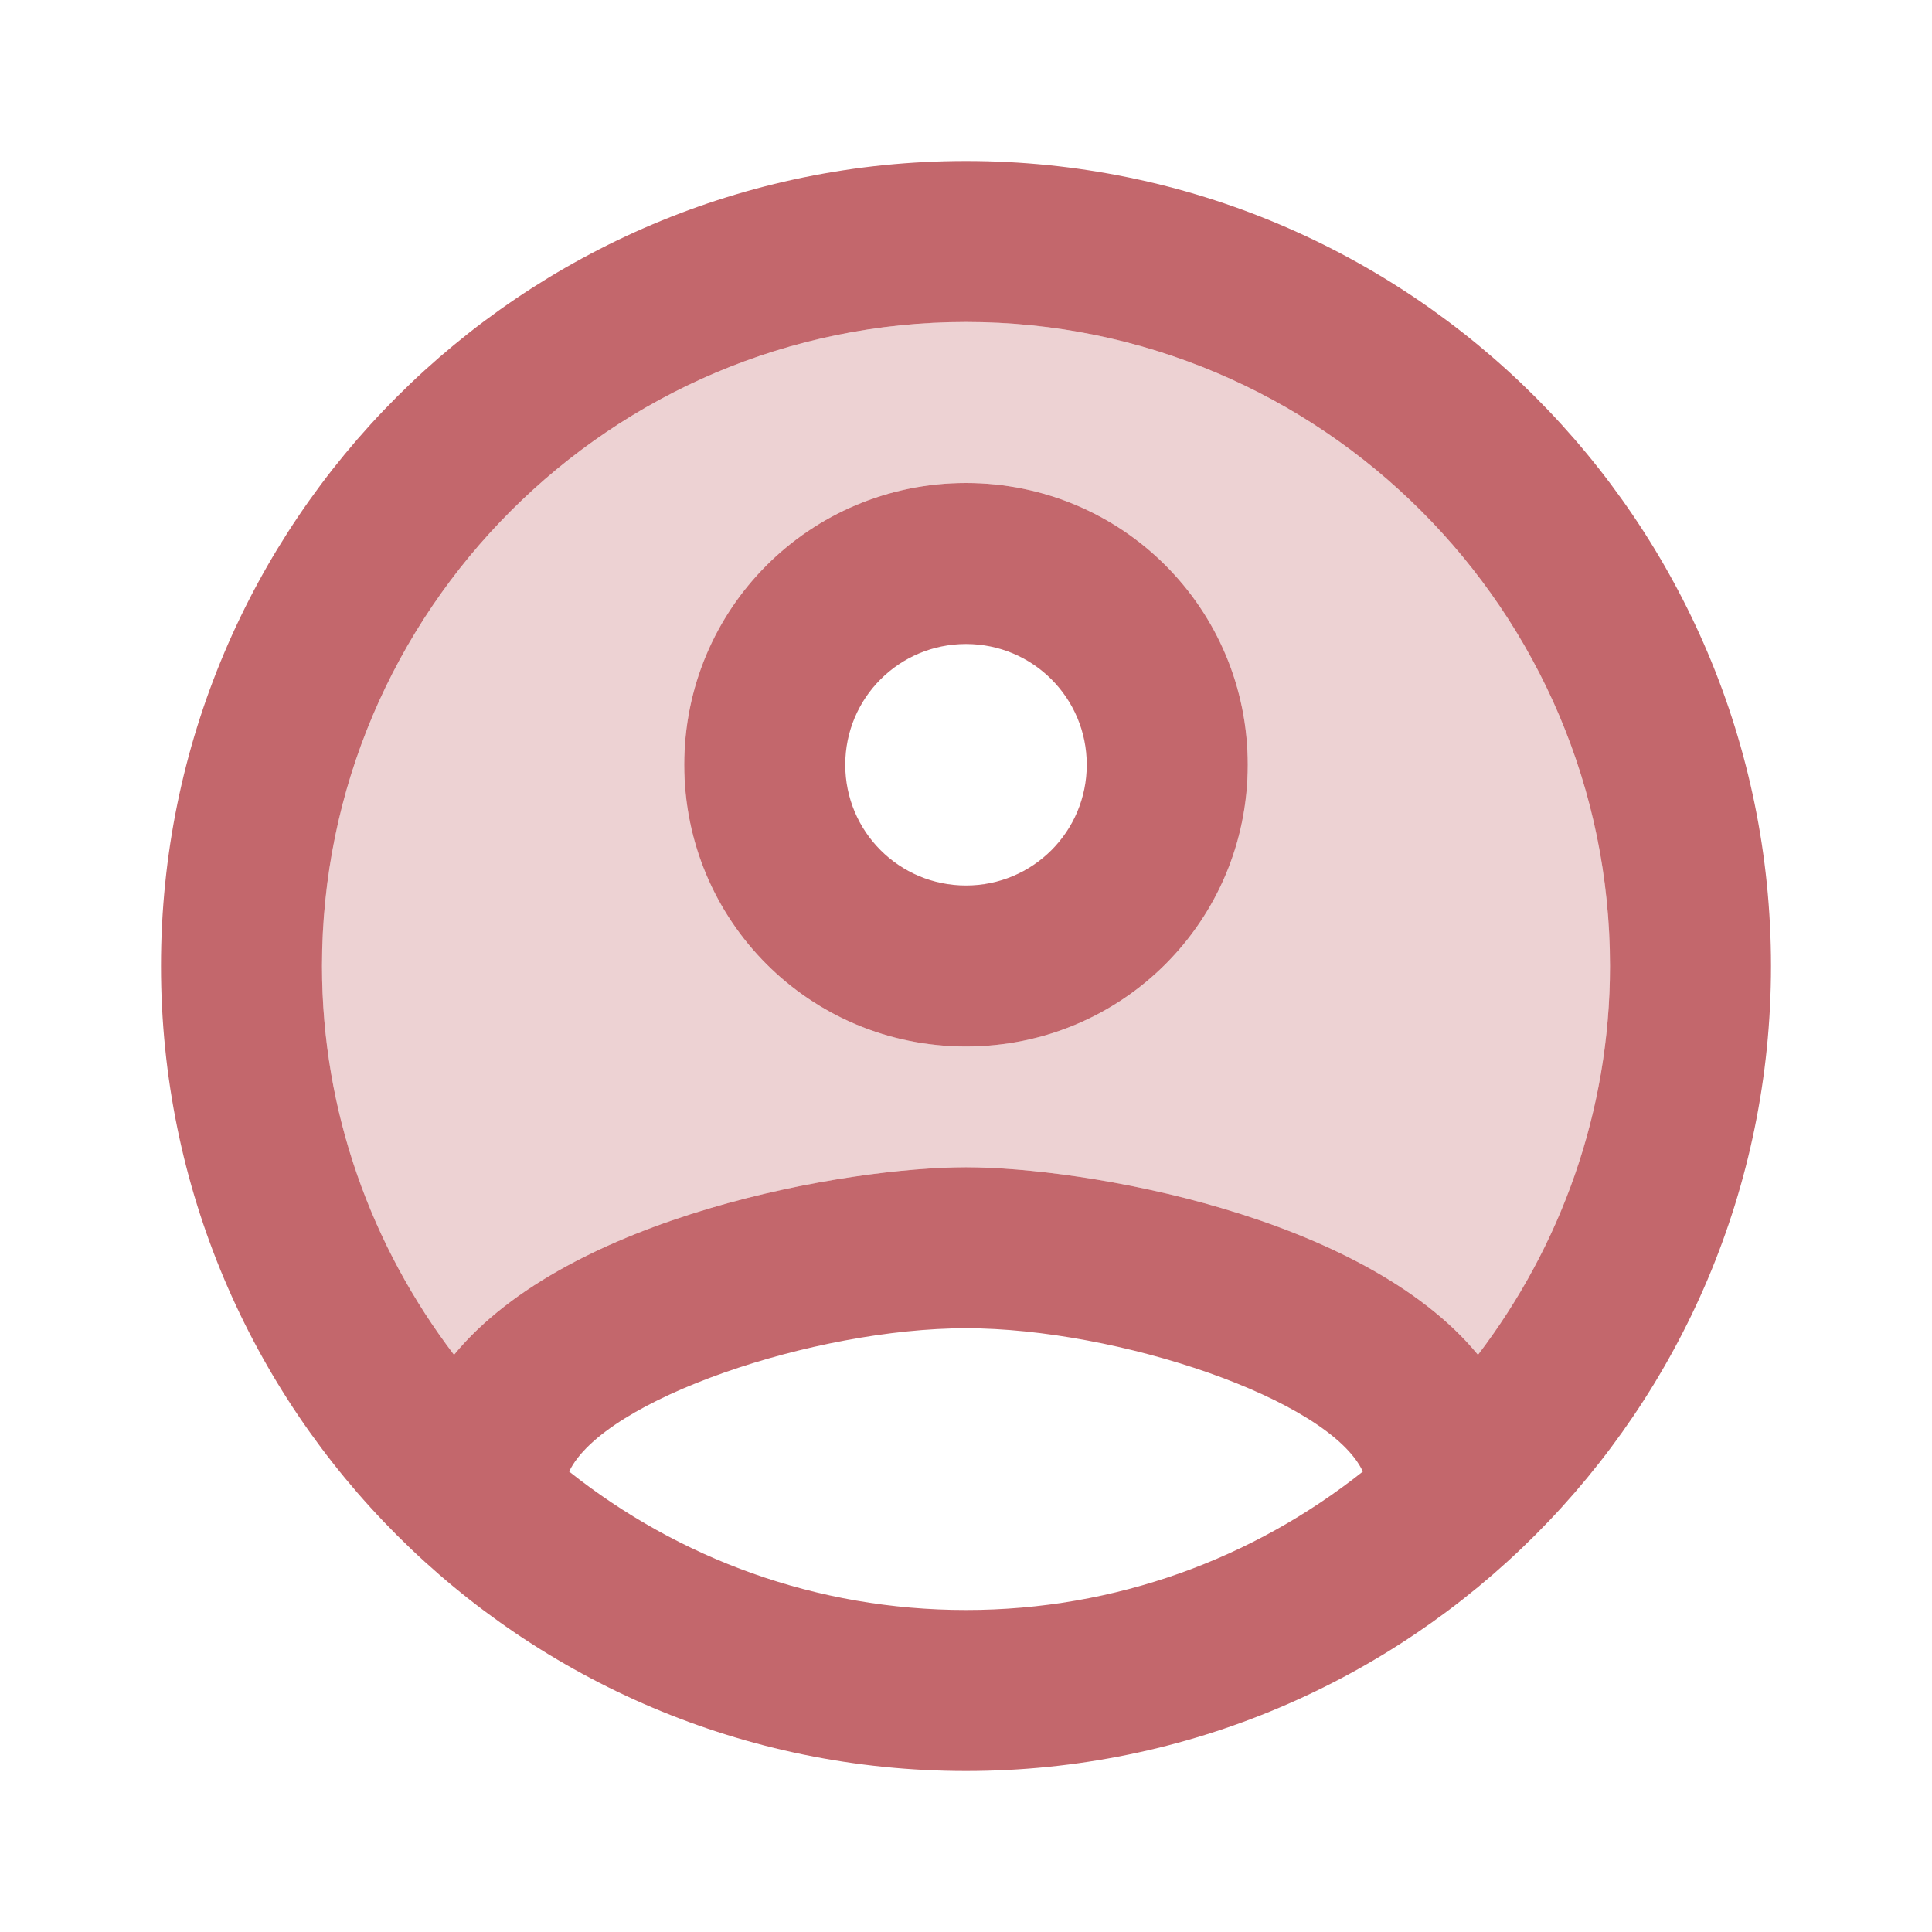
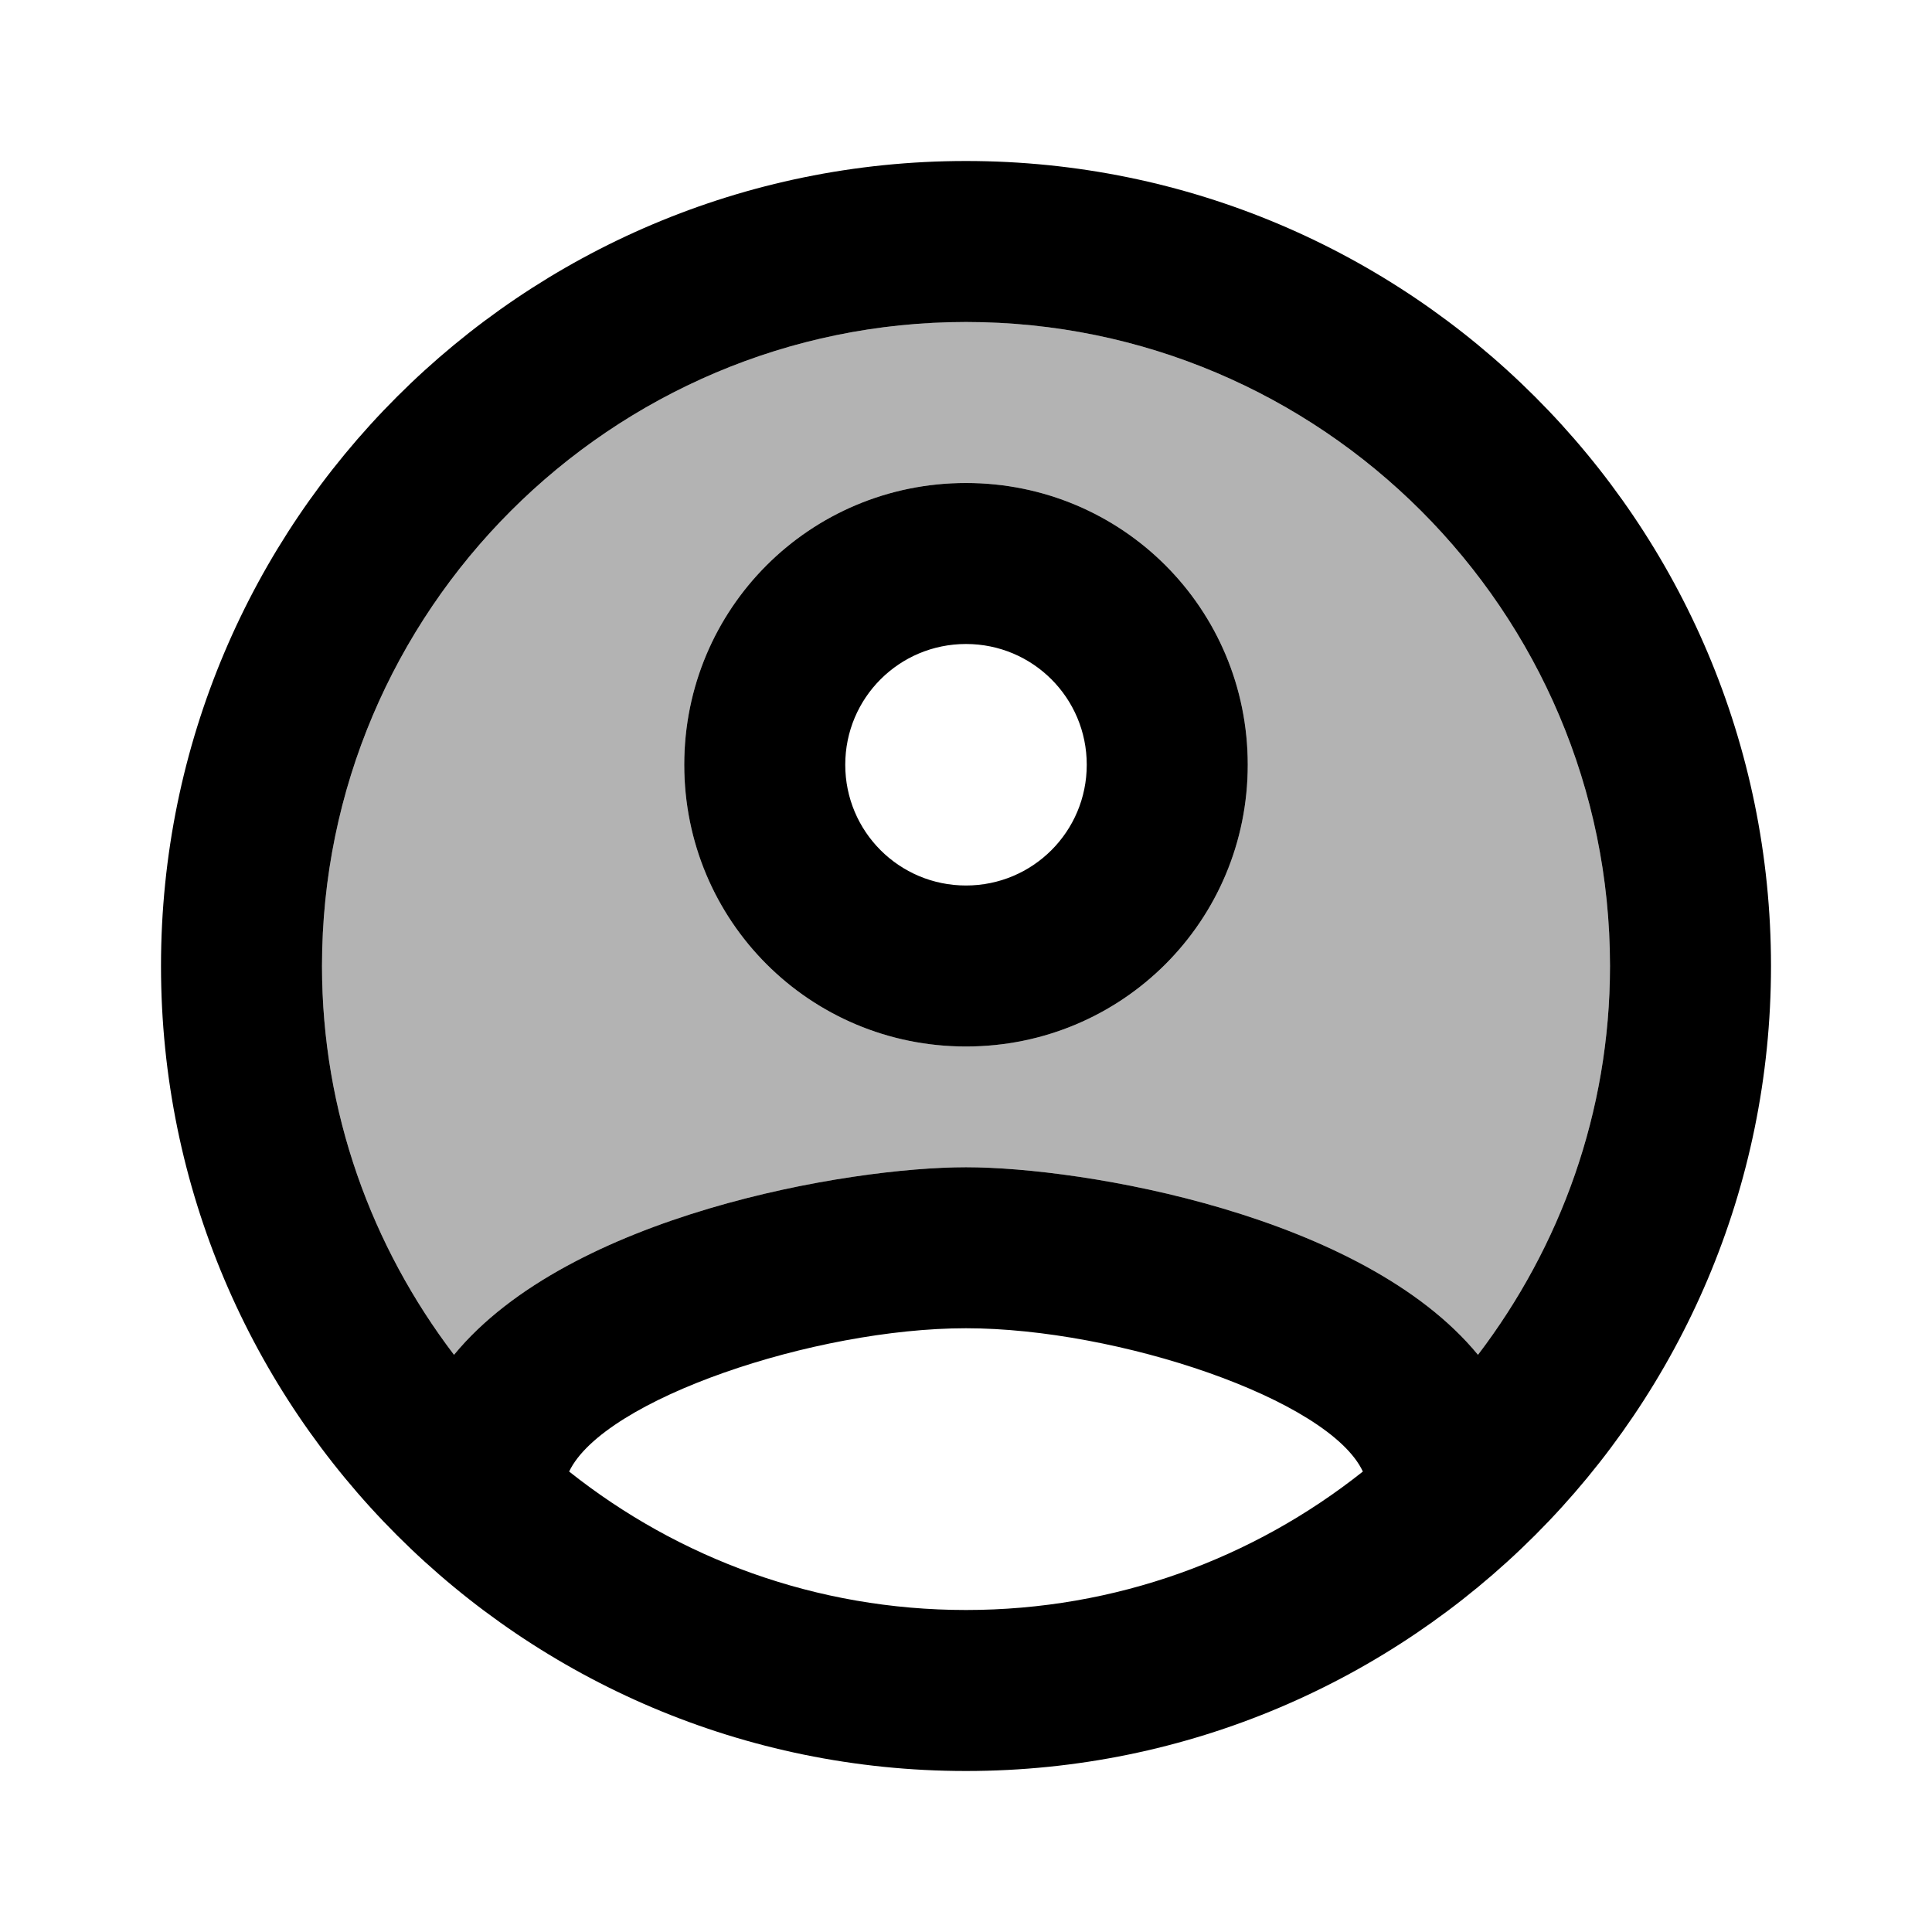
- <svg xmlns="http://www.w3.org/2000/svg" height="24px" viewBox="0 0 24 24" width="24px" fill="#c3676c">
+ <svg xmlns="http://www.w3.org/2000/svg" height="24px" viewBox="0 0 24 24" width="24px" fill="#000000">
  <path d="M0 0h24v24H0V0z" fill="none" />
  <path d="M12 4c-4.41 0-8 3.59-8 8 0 1.82.62 3.49 1.64 4.83 1.43-1.74 4.9-2.33 6.36-2.33s4.93.59 6.36 2.33C19.38 15.49 20 13.82 20 12c0-4.41-3.59-8-8-8zm0 9c-1.94 0-3.5-1.56-3.5-3.5S10.06 6 12 6s3.5 1.56 3.5 3.5S13.94 13 12 13z" opacity=".3" />
  <path d="M12 2C6.48 2 2 6.48 2 12s4.48 10 10 10 10-4.48 10-10S17.52 2 12 2zM7.07 18.28c.43-.9 3.05-1.78 4.93-1.78s4.51.88 4.93 1.78C15.57 19.36 13.86 20 12 20s-3.57-.64-4.93-1.72zm11.29-1.45c-1.43-1.74-4.9-2.33-6.36-2.33s-4.93.59-6.36 2.33C4.62 15.49 4 13.82 4 12c0-4.41 3.59-8 8-8s8 3.59 8 8c0 1.82-.62 3.49-1.64 4.83zM12 6c-1.94 0-3.5 1.56-3.5 3.5S10.06 13 12 13s3.5-1.56 3.5-3.5S13.94 6 12 6zm0 5c-.83 0-1.5-.67-1.5-1.5S11.17 8 12 8s1.5.67 1.5 1.5S12.83 11 12 11z" />
</svg>
